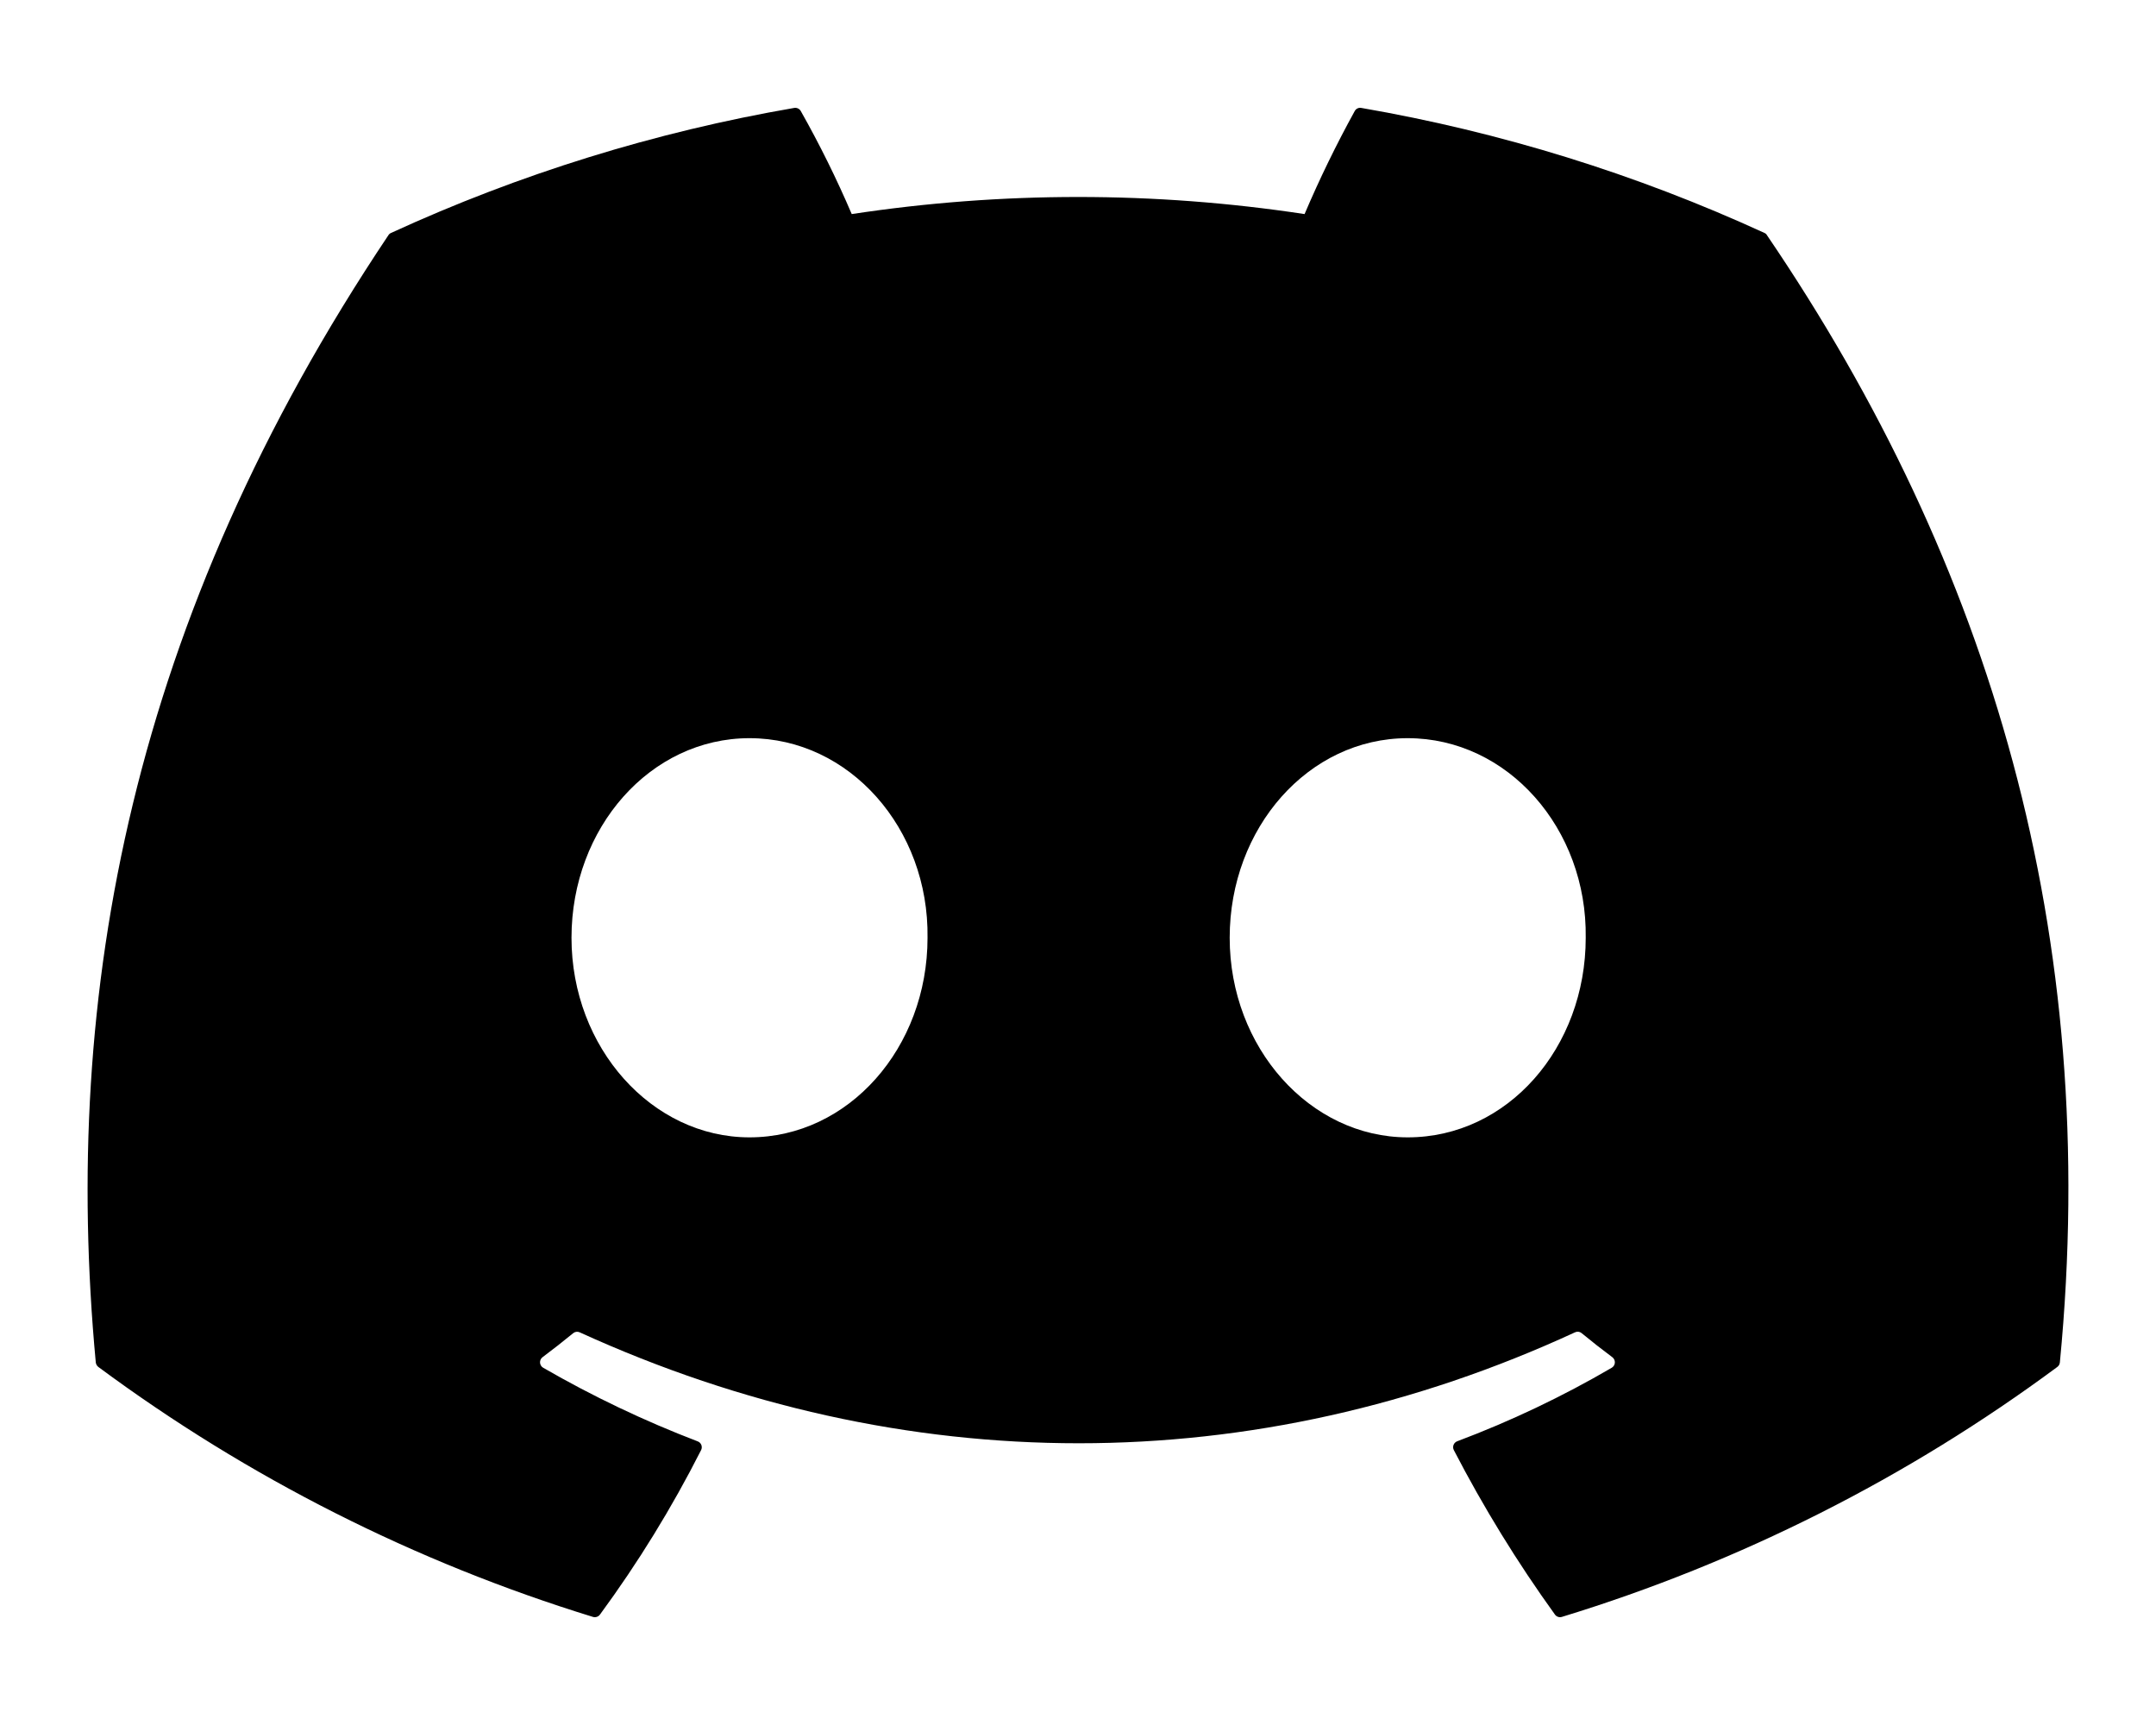
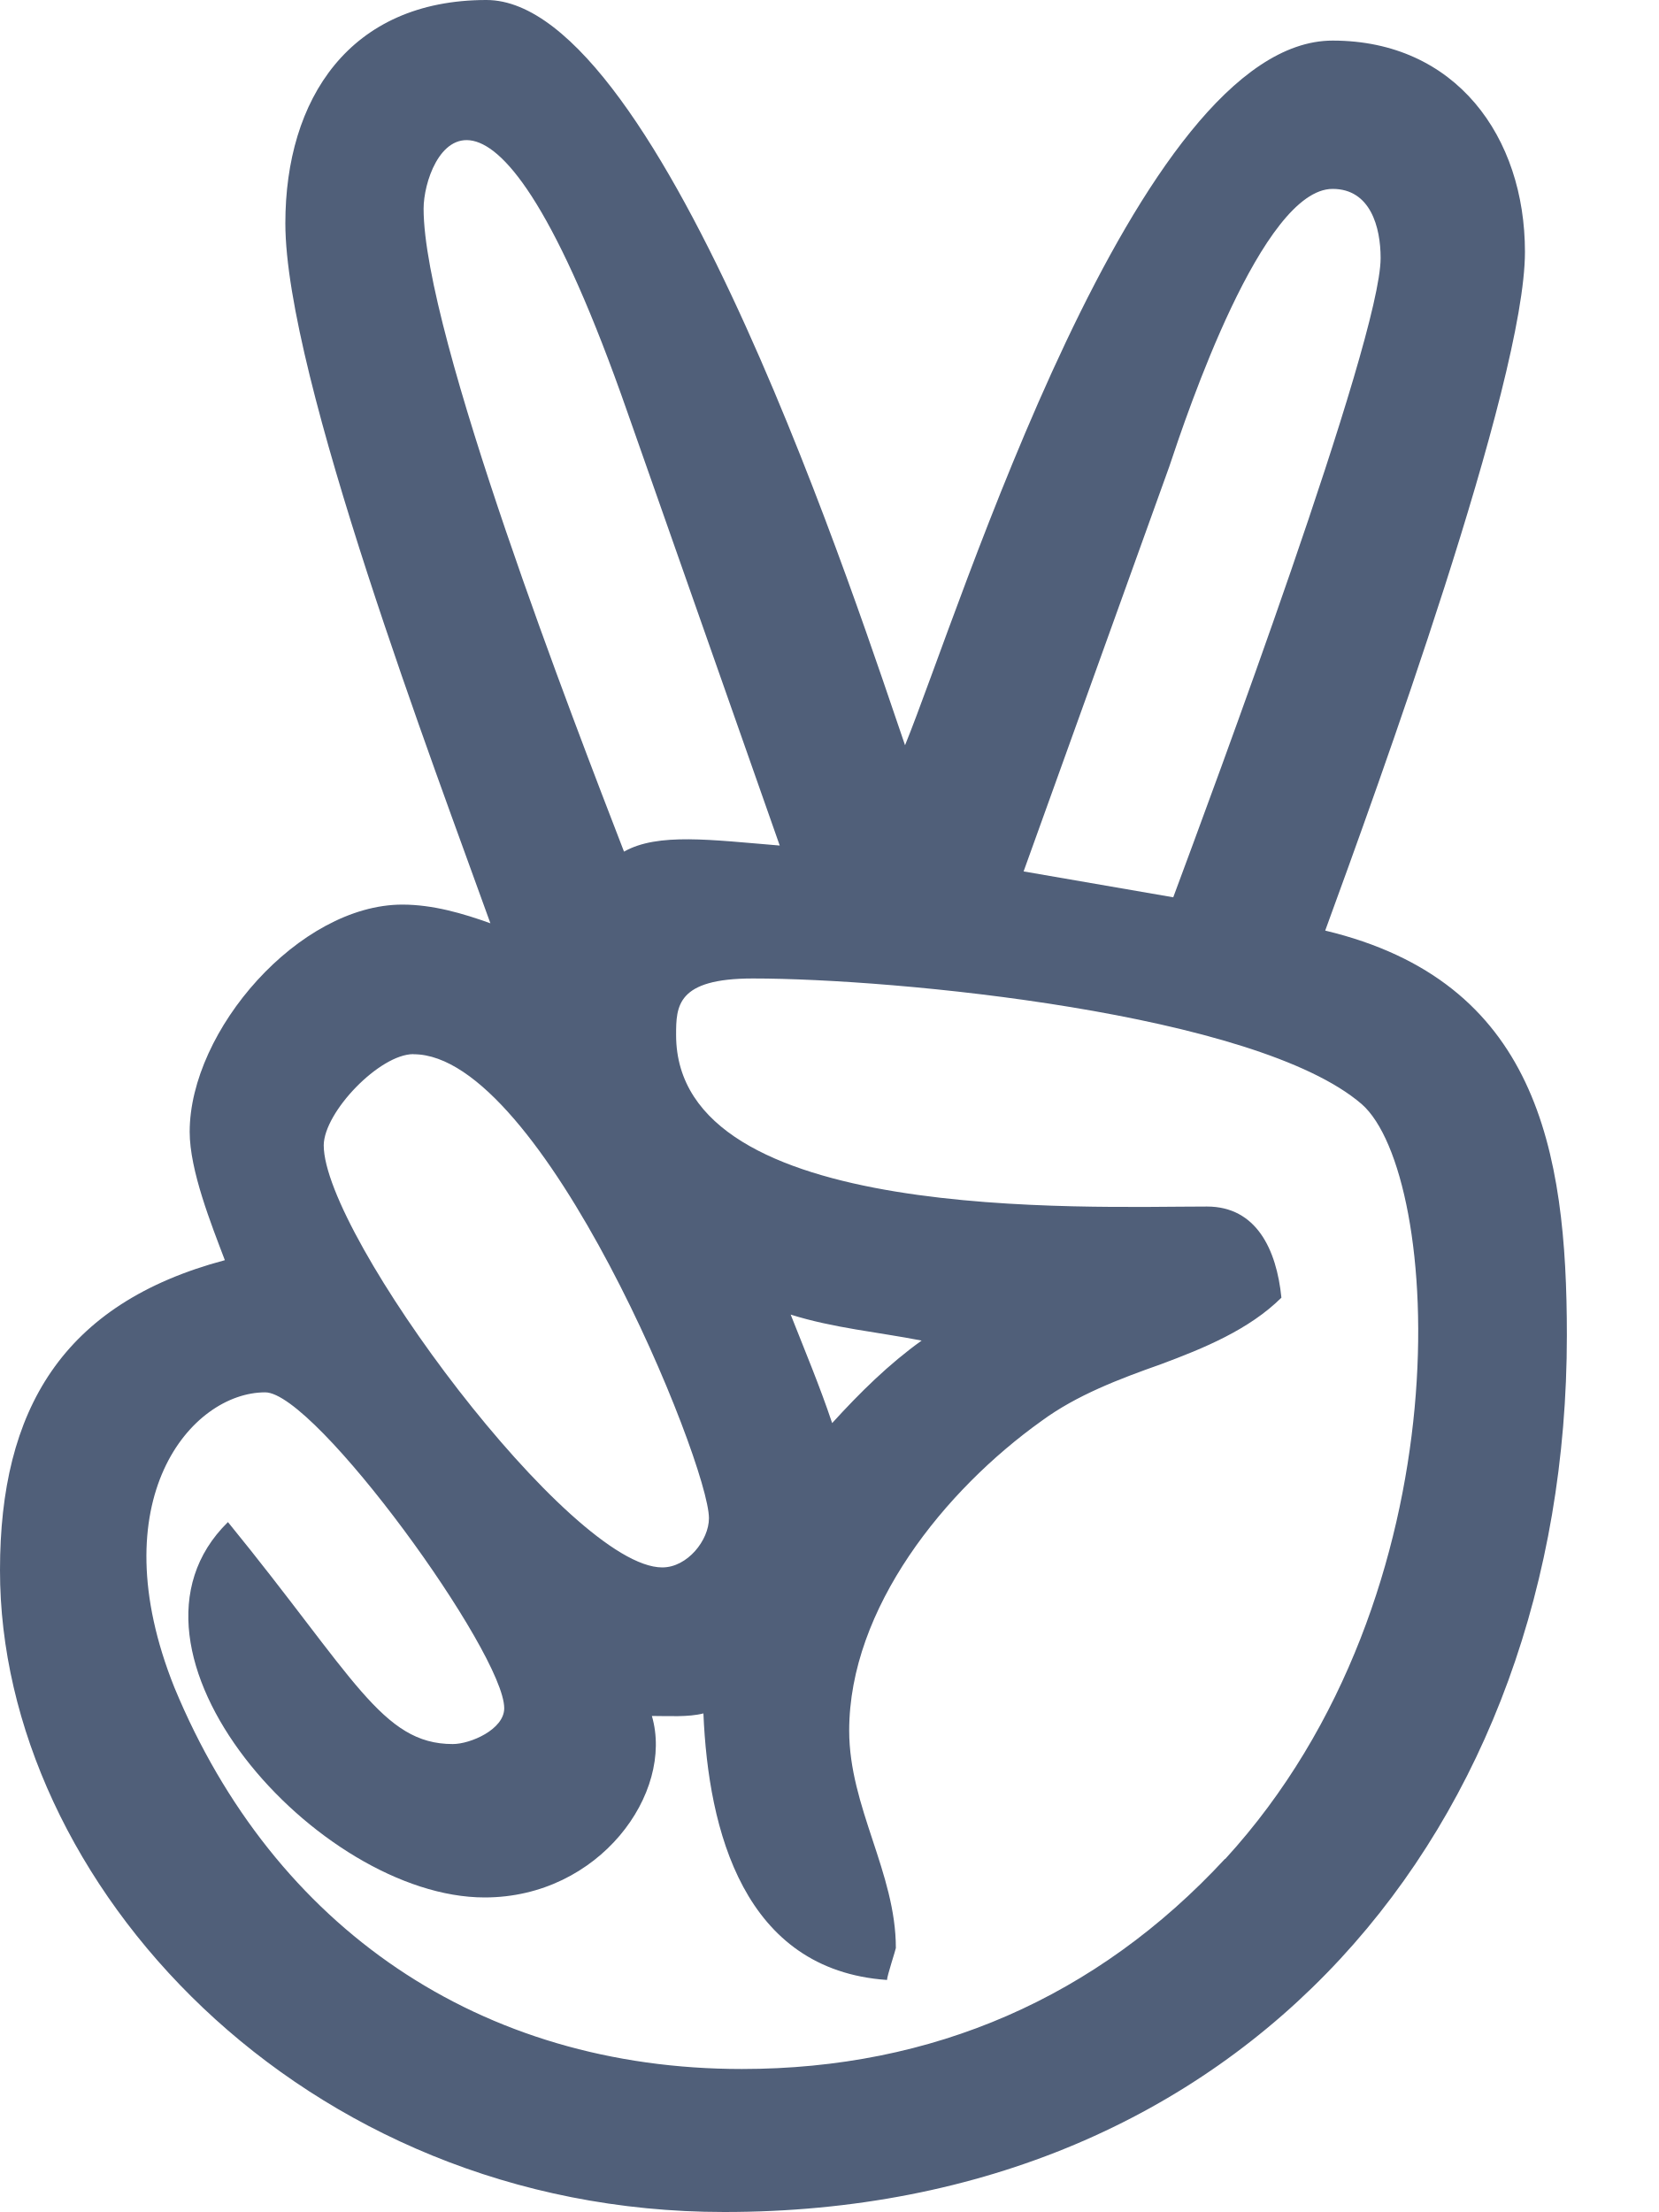
- <svg xmlns="http://www.w3.org/2000/svg" viewBox="0 0 640 512">
-   <path d="M524.531,69.836a1.5,1.5,0,0,0-.764-.7A485.065,485.065,0,0,0,404.081,32.03a1.816,1.816,0,0,0-1.923.91,337.461,337.461,0,0,0-14.9,30.6,447.848,447.848,0,0,0-134.426,0,309.541,309.541,0,0,0-15.135-30.6,1.89,1.89,0,0,0-1.924-.91A483.689,483.689,0,0,0,116.085,69.137a1.712,1.712,0,0,0-.788.676C39.068,183.651,18.186,294.69,28.43,404.354a2.016,2.016,0,0,0,.765,1.375A487.666,487.666,0,0,0,176.02,479.918a1.9,1.9,0,0,0,2.063-.676A348.2,348.2,0,0,0,208.12,430.4a1.86,1.86,0,0,0-1.019-2.588,321.173,321.173,0,0,1-45.868-21.853,1.885,1.885,0,0,1-.185-3.126c3.082-2.309,6.166-4.711,9.109-7.137a1.819,1.819,0,0,1,1.9-.256c96.229,43.917,200.41,43.917,295.5,0a1.812,1.812,0,0,1,1.924.233c2.944,2.426,6.027,4.851,9.132,7.16a1.884,1.884,0,0,1-.162,3.126,301.407,301.407,0,0,1-45.89,21.83,1.875,1.875,0,0,0-1,2.611,391.055,391.055,0,0,0,30.014,48.815,1.864,1.864,0,0,0,2.063.7A486.048,486.048,0,0,0,610.7,405.729a1.882,1.882,0,0,0,.765-1.352C623.729,277.594,590.933,167.465,524.531,69.836ZM222.491,337.58c-28.972,0-52.844-26.587-52.844-59.239S193.056,219.1,222.491,219.1c29.665,0,53.306,26.82,52.843,59.239C275.334,310.993,251.924,337.58,222.491,337.58Zm195.38,0c-28.971,0-52.843-26.587-52.843-59.239S388.437,219.1,417.871,219.1c29.667,0,53.307,26.82,52.844,59.239C470.715,310.993,447.538,337.58,417.871,337.58Z" />
+ <svg xmlns="http://www.w3.org/2000/svg" width="15" height="20" viewBox="0 0 15 20" fill="none">
+   <path d="M6.548 20C11.244 20 14.167 16.539 14.167 12.074C14.167 10.391 13.893 8.871 11.982 8.414C12.447 7.141 13.788 3.458 13.788 2.277C13.788 1.238 13.163 0.367 12.049 0.367C10.273 0.367 8.682 5.512 8.183 6.738C7.798 5.625 5.991 0 4.398 0C3.161 0 2.58 0.894 2.58 2.019C2.58 3.398 3.941 6.973 4.434 8.348C4.184 8.258 3.913 8.179 3.638 8.179C2.706 8.179 1.715 9.316 1.715 10.234C1.715 10.582 1.91 11.07 2.033 11.394C0.565 11.785 4.77463e-06 12.746 4.77463e-06 14.195C-0.004 17.015 2.719 20 6.548 20ZM10.572 4.219C10.732 3.738 11.412 1.708 12.049 1.708C12.392 1.708 12.483 2.055 12.483 2.333C12.483 3.078 10.947 7.2 10.608 8.113L9.255 7.879L10.572 4.219ZM3.83 1.887V1.887C3.83 1.422 4.408 0.102 5.673 3.727L7.05 7.645C6.429 7.594 5.948 7.527 5.642 7.7C5.208 6.575 3.83 3.024 3.83 1.887ZM3.738 9.531L3.739 9.532C4.905 9.532 6.41 13.227 6.41 13.727C6.41 13.926 6.215 14.172 5.988 14.172C5.156 14.172 2.927 11.168 2.927 10.355C2.93 10.054 3.432 9.531 3.738 9.531ZM2.398 12.589C2.852 12.589 4.559 14.945 4.559 15.445C4.559 15.637 4.253 15.769 4.094 15.769C3.453 15.769 3.203 15.163 2.061 13.762C0.878 14.922 2.877 17.156 4.382 17.156C5.42 17.156 6.097 16.211 5.894 15.515C6.042 15.515 6.224 15.527 6.36 15.492C6.404 16.55 6.723 17.812 8.02 17.902C8.02 17.867 8.1 17.624 8.1 17.613C8.1 16.933 7.678 16.339 7.678 15.648C7.678 14.542 8.542 13.472 9.418 12.847C9.736 12.613 10.123 12.467 10.496 12.335C10.883 12.191 11.293 12.023 11.586 11.733C11.542 11.296 11.359 10.909 10.913 10.909C9.811 10.909 6.113 11.066 6.113 9.358C6.113 9.097 6.118 8.847 6.807 8.847C8.093 8.847 11.357 9.159 12.312 9.983C13.032 10.613 13.279 14.405 11.078 16.808L11.075 16.808C9.917 18.058 8.436 18.707 6.708 18.707C4.344 18.707 2.477 17.433 1.577 15.258C0.897 13.562 1.729 12.589 2.398 12.589ZM7.149 11.886C7.537 12.008 7.934 12.043 8.333 12.121C8.038 12.332 7.776 12.59 7.524 12.867C7.413 12.535 7.277 12.211 7.149 11.886Z" fill="#505F79" />
</svg>
